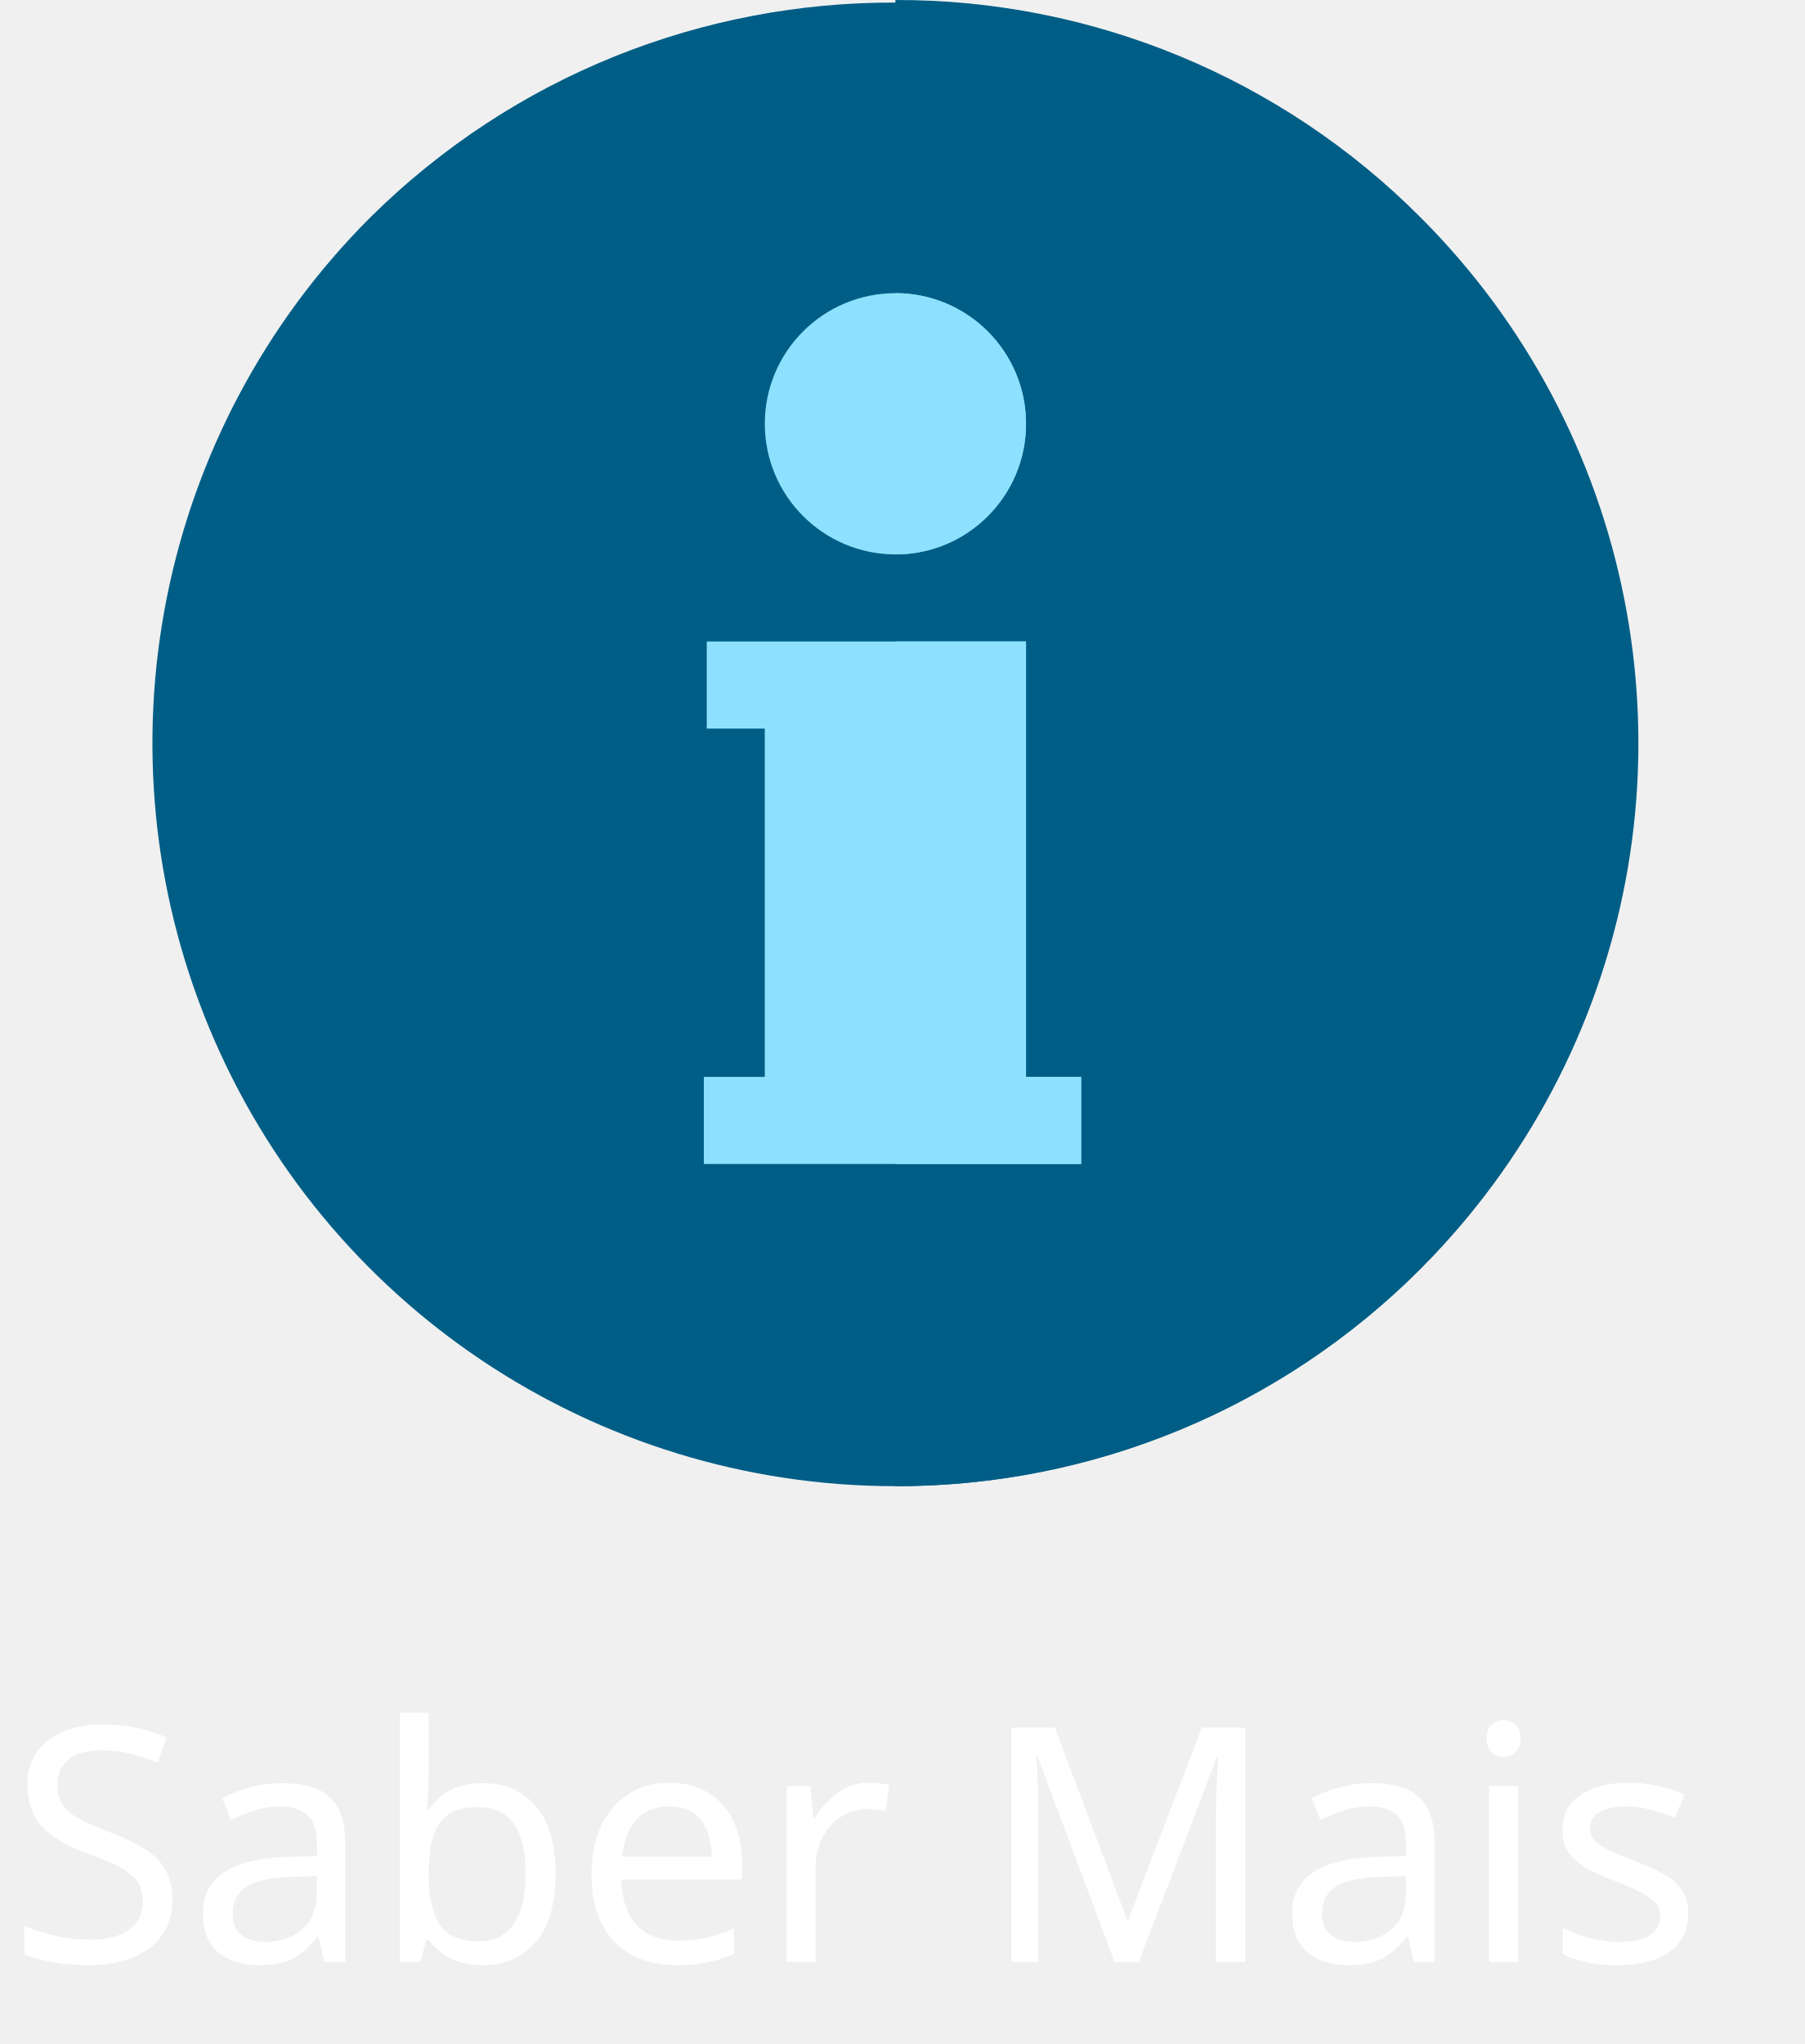
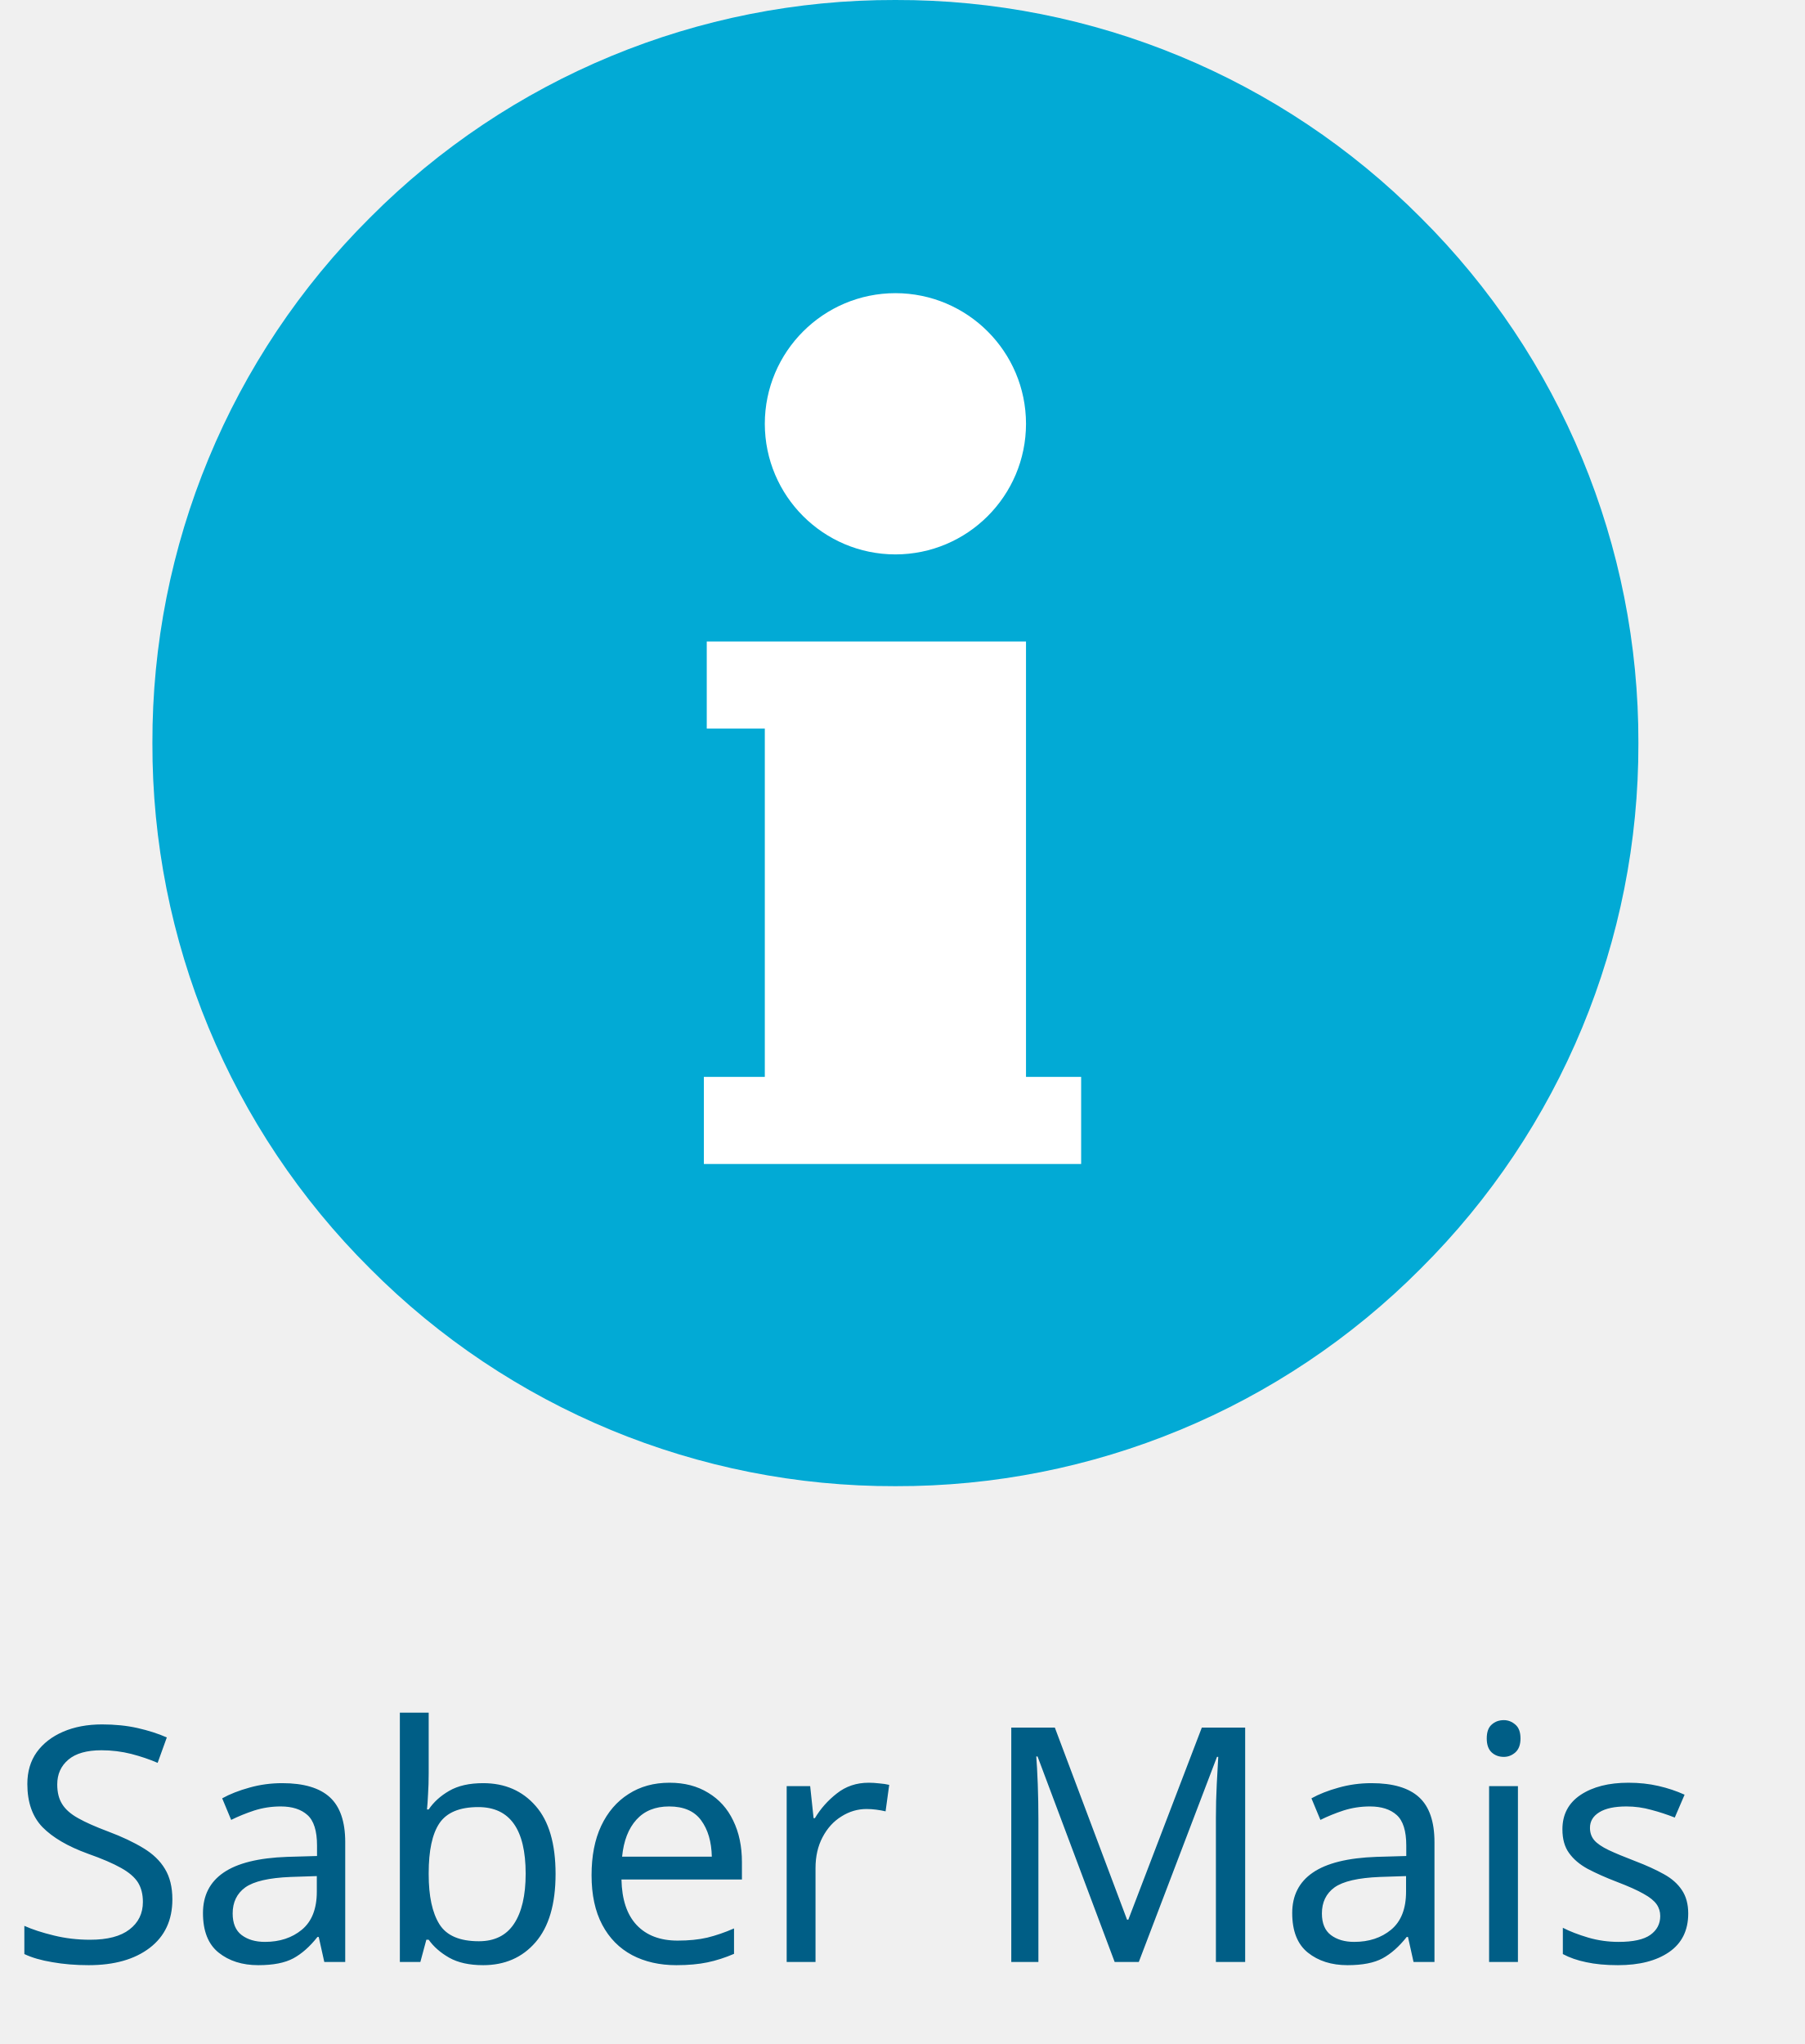
<svg xmlns="http://www.w3.org/2000/svg" width="132" height="149.5" viewBox="0 0 132 149.5">
-   <g id="info" transform="translate(11.15)">
-     <path id="Caminho_20" data-name="Caminho 20" d="M54.35,108.7A54.351,54.351,0,0,1,15.919,15.919,54.351,54.351,0,0,1,92.782,92.782,54,54,0,0,1,54.35,108.7Z" transform="translate(0)" fill="#005e86" />
-     <path id="Caminho_21" data-name="Caminho 21" d="M294.432,15.919A54,54,0,0,0,256,0V108.7a54.351,54.351,0,0,0,38.432-92.782Z" transform="translate(-201.65)" fill="#005e86" />
-     <path id="Caminho_22" data-name="Caminho 22" d="M213.566,252.846V221H190.212v6.369h4.246v25.477H190v6.369h27.6v-6.369Z" transform="translate(-149.662 -174.08)" fill="#8de1fe" />
-     <path id="Caminho_23" data-name="Caminho 23" d="M220.554,120.108A9.554,9.554,0,1,0,211,110.554,9.565,9.565,0,0,0,220.554,120.108Z" transform="translate(-166.203 -79.557)" fill="#8de1fe" />
-     <path id="Caminho_24" data-name="Caminho 24" d="M256,120.108A9.554,9.554,0,0,0,256,101Z" transform="translate(-201.65 -79.557)" fill="#8de1fe" />
-     <path id="Caminho_25" data-name="Caminho 25" d="M265.554,252.846V221H256v38.215h13.588v-6.369Z" transform="translate(-201.65 -174.08)" fill="#8de1fe" />
-     <text id="Saber_Mais" data-name="Saber Mais" transform="translate(54.85 143.5)" fill="#fff" font-size="24" font-family="Montserrat-Regular, Montserrat">
+   <g id="Grupo_144" data-name="Grupo 144" transform="translate(-291.5 -1149)">
+     <path id="União_6" data-name="União 6" d="M-4032.3,3174.7a54,54,0,0,1-38.432-15.918,54,54,0,0,1-15.918-38.432,54,54,0,0,1,15.918-38.432A54,54,0,0,1-4032.3,3066a54,54,0,0,1,38.432,15.919,54,54,0,0,1,15.92,38.432,54,54,0,0,1-15.92,38.432A53.994,53.994,0,0,1-4032.3,3174.7Z" transform="translate(4389.299 -1917)" fill="#02aad5" />
+     <path id="União_1" data-name="União 1" d="M-4070.137,3160.692h-14.013v-6.369h4.459v-25.477h-4.247v-6.369h23.353v31.846h4.034v6.369Zm0-44.585a9.564,9.564,0,0,1-9.554-9.554,9.565,9.565,0,0,1,9.554-9.554,9.565,9.565,0,0,1,9.553,9.554A9.564,9.564,0,0,1-4070.137,3116.107Z" transform="translate(4427.138 -1926.557)" fill="#fff" />
+     <text id="Saber_Mais" data-name="Saber Mais" transform="translate(357.5 1292.5)" fill="#005e86" font-size="24" font-family="Montserrat-Regular, Montserrat">
      <tspan x="-65.436" y="0">Saber Mais</tspan>
    </text>
  </g>
</svg>
